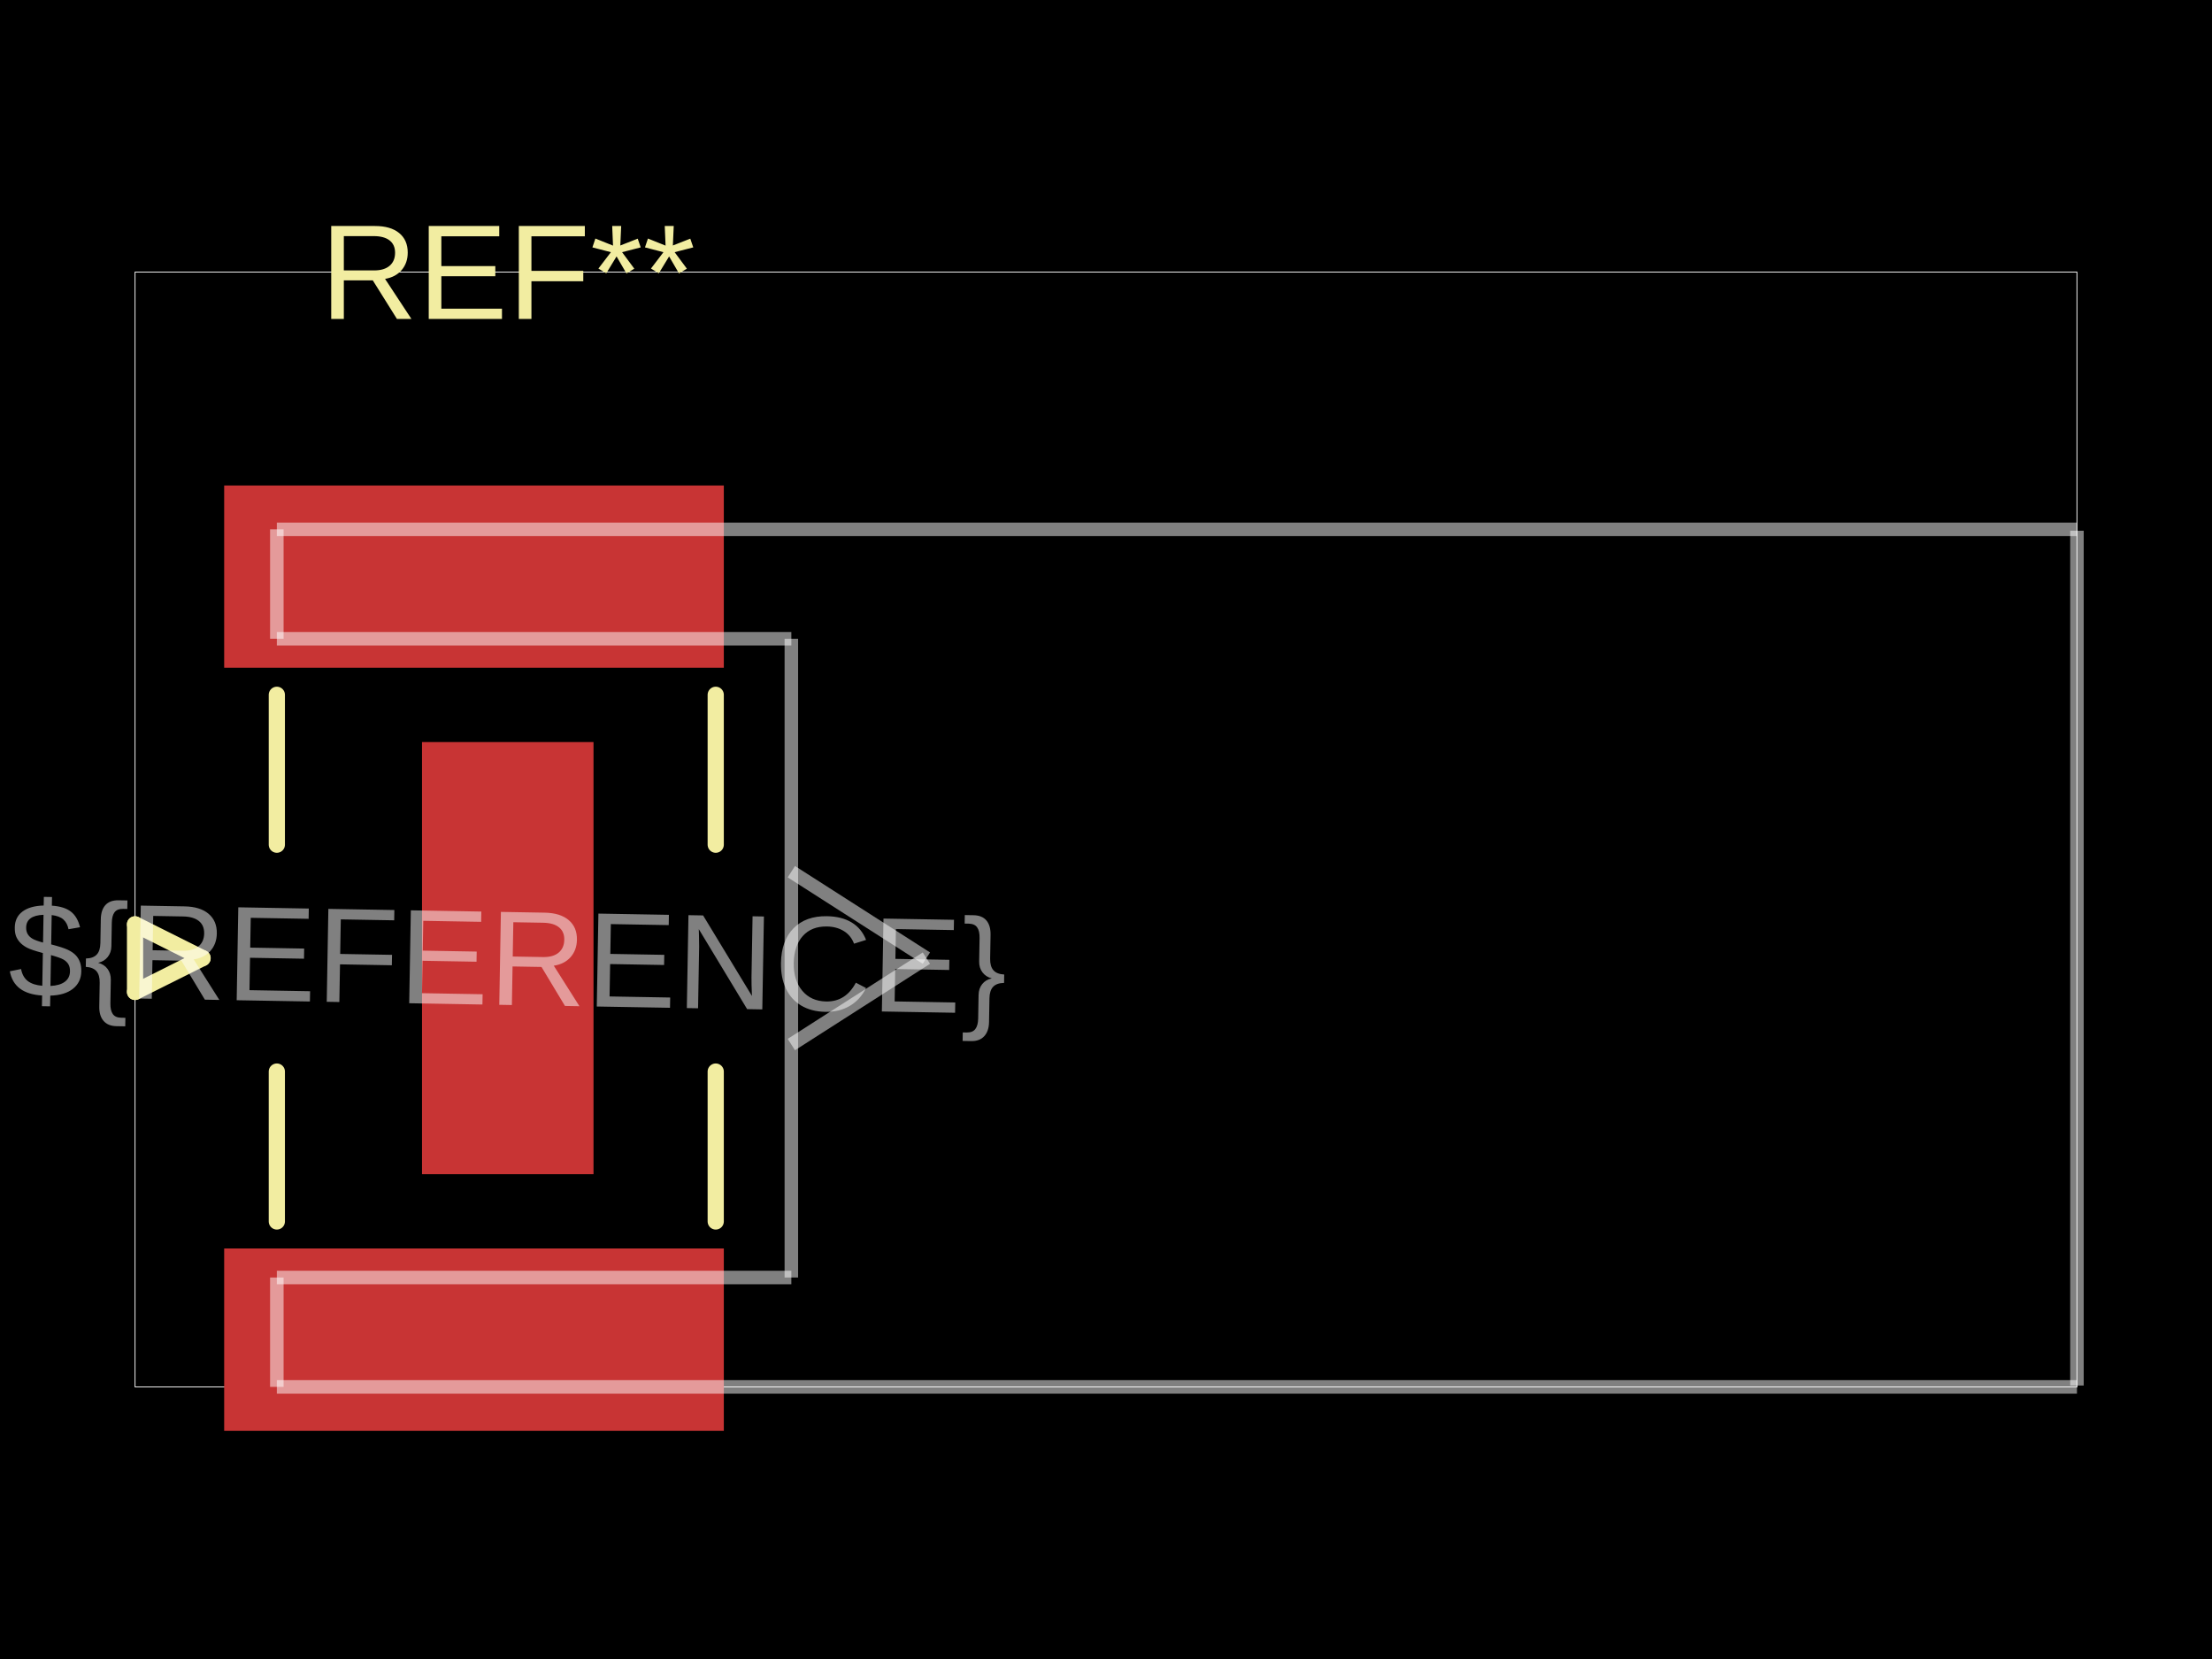
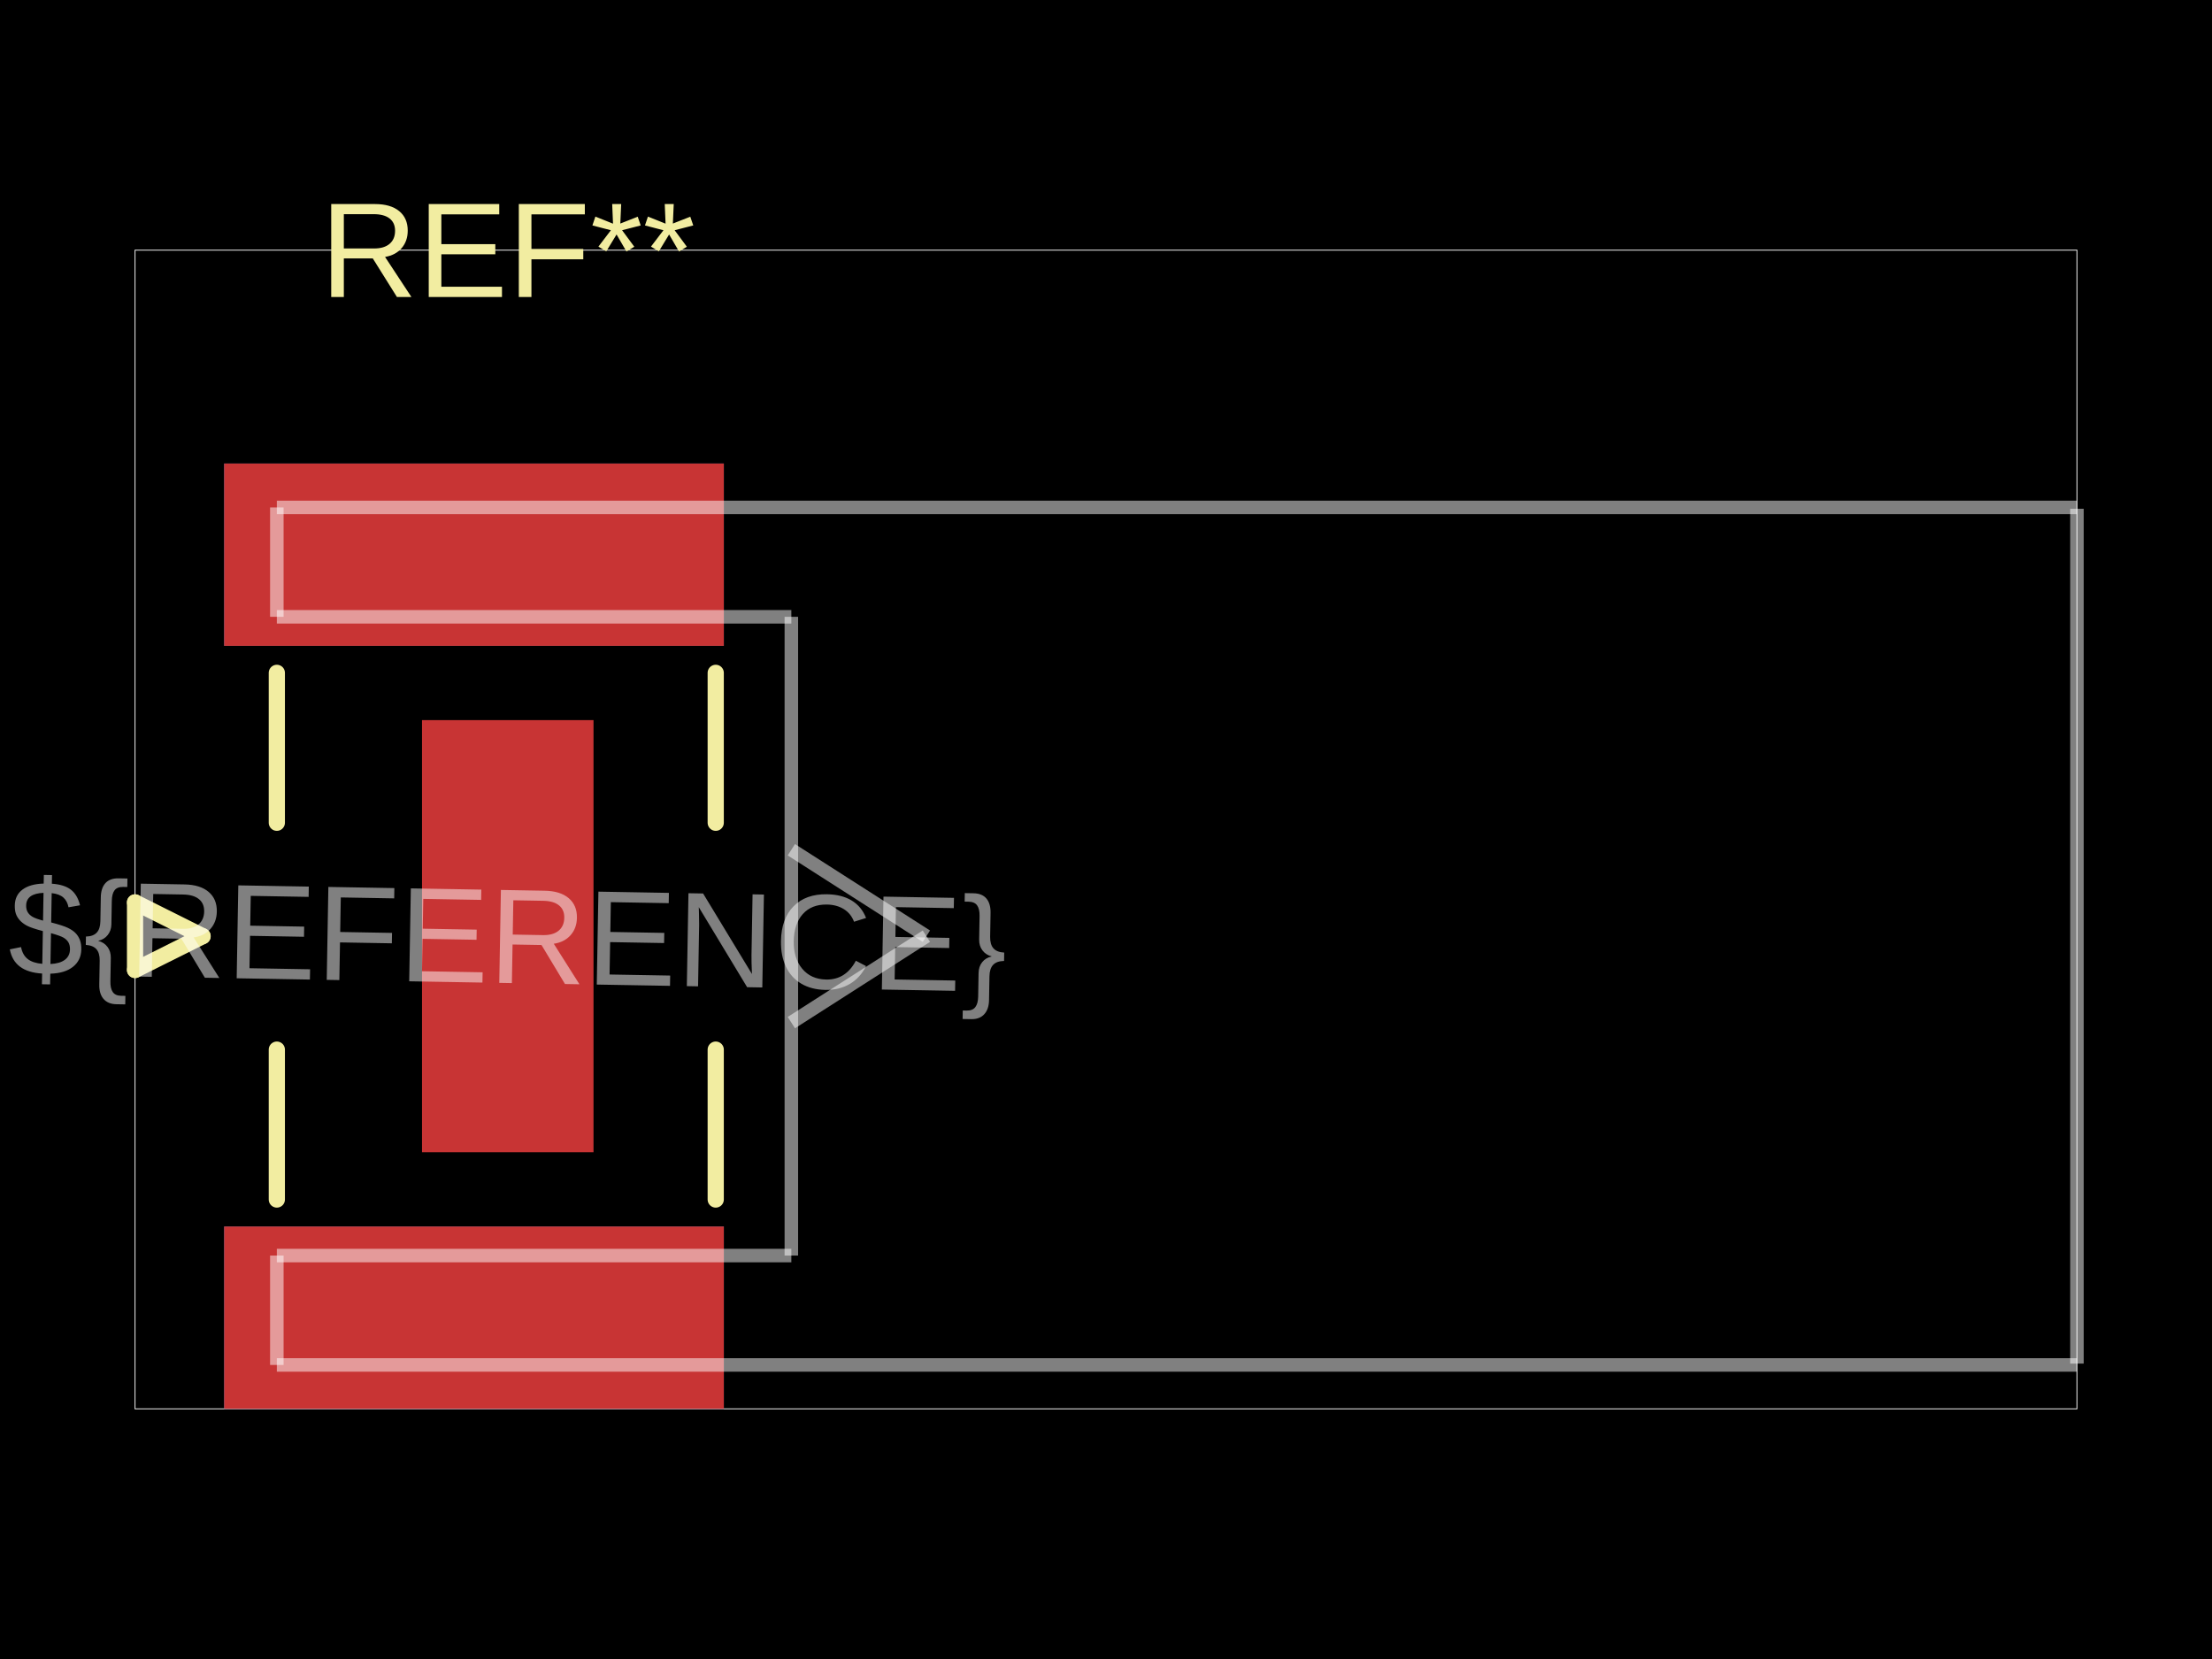
<svg xmlns="http://www.w3.org/2000/svg" width="800" height="600">
  <style />
  <rect class="boundary" x="0" y="0" fill="#000" width="800" height="600" data-type="pcb_background" data-pcb-layer="global" />
-   <rect class="pcb-boundary" fill="none" stroke="#fff" stroke-width="0.3" x="48.84" y="98.413" width="702.32" height="403.175" data-type="pcb_boundary" data-pcb-layer="global" />
-   <rect class="pcb-pad" fill="rgb(200, 52, 52)" x="152.625" y="268.376" width="62.027" height="156.288" data-type="pcb_smtpad" data-pcb-layer="top" />
-   <rect class="pcb-pad" fill="rgb(200, 52, 52)" x="81.074" y="175.58" width="180.708" height="65.934" data-type="pcb_smtpad" data-pcb-layer="top" />
-   <rect class="pcb-pad" fill="rgb(200, 52, 52)" x="81.074" y="451.526" width="180.708" height="65.934" data-type="pcb_smtpad" data-pcb-layer="top" />
-   <path class="pcb-silkscreen pcb-silkscreen-top" d="M 48.84 334.31 L 48.84 358.73" fill="none" stroke="#f2eda1" stroke-width="5.861" stroke-linecap="round" stroke-linejoin="round" data-pcb-component-id="pcb_component_0" data-pcb-silkscreen-path-id="pcb_silkscreen_path_0" data-type="pcb_silkscreen_path" data-pcb-layer="top" />
-   <path class="pcb-silkscreen pcb-silkscreen-top" d="M 48.84 358.73 L 73.26 346.52" fill="none" stroke="#f2eda1" stroke-width="5.861" stroke-linecap="round" stroke-linejoin="round" data-pcb-component-id="pcb_component_0" data-pcb-silkscreen-path-id="pcb_silkscreen_path_1" data-type="pcb_silkscreen_path" data-pcb-layer="top" />
-   <path class="pcb-silkscreen pcb-silkscreen-top" d="M 73.26 346.52 L 48.84 334.31" fill="none" stroke="#f2eda1" stroke-width="5.861" stroke-linecap="round" stroke-linejoin="round" data-pcb-component-id="pcb_component_0" data-pcb-silkscreen-path-id="pcb_silkscreen_path_2" data-type="pcb_silkscreen_path" data-pcb-layer="top" />
-   <path class="pcb-silkscreen pcb-silkscreen-top" d="M 100.122 305.495 L 100.122 251.282" fill="none" stroke="#f2eda1" stroke-width="5.861" stroke-linecap="round" stroke-linejoin="round" data-pcb-component-id="pcb_component_0" data-pcb-silkscreen-path-id="pcb_silkscreen_path_3" data-type="pcb_silkscreen_path" data-pcb-layer="top" />
-   <path class="pcb-silkscreen pcb-silkscreen-top" d="M 100.122 441.758 L 100.122 387.546" fill="none" stroke="#f2eda1" stroke-width="5.861" stroke-linecap="round" stroke-linejoin="round" data-pcb-component-id="pcb_component_0" data-pcb-silkscreen-path-id="pcb_silkscreen_path_4" data-type="pcb_silkscreen_path" data-pcb-layer="top" />
-   <path class="pcb-silkscreen pcb-silkscreen-top" d="M 258.852 305.495 L 258.852 251.282" fill="none" stroke="#f2eda1" stroke-width="5.861" stroke-linecap="round" stroke-linejoin="round" data-pcb-component-id="pcb_component_0" data-pcb-silkscreen-path-id="pcb_silkscreen_path_5" data-type="pcb_silkscreen_path" data-pcb-layer="top" />
-   <path class="pcb-silkscreen pcb-silkscreen-top" d="M 258.852 441.758 L 258.852 387.546" fill="none" stroke="#f2eda1" stroke-width="5.861" stroke-linecap="round" stroke-linejoin="round" data-pcb-component-id="pcb_component_0" data-pcb-silkscreen-path-id="pcb_silkscreen_path_6" data-type="pcb_silkscreen_path" data-pcb-layer="top" />
-   <text x="0" y="0" dx="0" dy="0" fill="#f2eda1" font-family="Arial, sans-serif" font-size="48.84" text-anchor="middle" dominant-baseline="central" transform="matrix(1,0,0,1,183.6386,98.4127)" class="pcb-silkscreen-text pcb-silkscreen-top" data-pcb-silkscreen-text-id="pcb_component_0" stroke="none" data-type="pcb_silkscreen_text" data-pcb-layer="top">REF**</text>
-   <path class="pcb-fabrication-note-path" stroke="rgba(255,255,255,0.5)" fill="none" d="M 100.122 191.453 L 100.122 231.013" stroke-width="4.884" data-pcb-component-id="pcb_component_0" data-pcb-fabrication-note-path-id="undefined" data-type="pcb_fabrication_note_path" data-pcb-layer="overlay" />
-   <path class="pcb-fabrication-note-path" stroke="rgba(255,255,255,0.5)" fill="none" d="M 100.122 191.453 L 751.16 191.453" stroke-width="4.884" data-pcb-component-id="pcb_component_0" data-pcb-fabrication-note-path-id="undefined" data-type="pcb_fabrication_note_path" data-pcb-layer="overlay" />
-   <path class="pcb-fabrication-note-path" stroke="rgba(255,255,255,0.5)" fill="none" d="M 100.122 231.013 L 286.203 231.013" stroke-width="4.884" data-pcb-component-id="pcb_component_0" data-pcb-fabrication-note-path-id="undefined" data-type="pcb_fabrication_note_path" data-pcb-layer="overlay" />
-   <path class="pcb-fabrication-note-path" stroke="rgba(255,255,255,0.5)" fill="none" d="M 100.122 462.027 L 100.122 501.587" stroke-width="4.884" data-pcb-component-id="pcb_component_0" data-pcb-fabrication-note-path-id="undefined" data-type="pcb_fabrication_note_path" data-pcb-layer="overlay" />
-   <path class="pcb-fabrication-note-path" stroke="rgba(255,255,255,0.5)" fill="none" d="M 100.122 501.587 L 751.16 501.587" stroke-width="4.884" data-pcb-component-id="pcb_component_0" data-pcb-fabrication-note-path-id="undefined" data-type="pcb_fabrication_note_path" data-pcb-layer="overlay" />
-   <path class="pcb-fabrication-note-path" stroke="rgba(255,255,255,0.5)" fill="none" d="M 286.203 231.013 L 286.203 462.027" stroke-width="4.884" data-pcb-component-id="pcb_component_0" data-pcb-fabrication-note-path-id="undefined" data-type="pcb_fabrication_note_path" data-pcb-layer="overlay" />
-   <path class="pcb-fabrication-note-path" stroke="rgba(255,255,255,0.5)" fill="none" d="M 286.203 315.263 L 335.043 346.52" stroke-width="4.884" data-pcb-component-id="pcb_component_0" data-pcb-fabrication-note-path-id="undefined" data-type="pcb_fabrication_note_path" data-pcb-layer="overlay" />
-   <path class="pcb-fabrication-note-path" stroke="rgba(255,255,255,0.5)" fill="none" d="M 286.203 462.027 L 100.122 462.027" stroke-width="4.884" data-pcb-component-id="pcb_component_0" data-pcb-fabrication-note-path-id="undefined" data-type="pcb_fabrication_note_path" data-pcb-layer="overlay" />
-   <path class="pcb-fabrication-note-path" stroke="rgba(255,255,255,0.5)" fill="none" d="M 335.043 346.52 L 286.203 377.778" stroke-width="4.884" data-pcb-component-id="pcb_component_0" data-pcb-fabrication-note-path-id="undefined" data-type="pcb_fabrication_note_path" data-pcb-layer="overlay" />
-   <path class="pcb-fabrication-note-path" stroke="rgba(255,255,255,0.5)" fill="none" d="M 751.16 191.941 L 751.16 501.099" stroke-width="4.884" data-pcb-component-id="pcb_component_0" data-pcb-fabrication-note-path-id="undefined" data-type="pcb_fabrication_note_path" data-pcb-layer="overlay" />
-   <text x="0" y="0" font-family="Arial, sans-serif" font-size="48.84" text-anchor="middle" dominant-baseline="central" transform="matrix(0.9998477,0.01745241,-0.01745241,0.9998477,183.6386,346.5201)" class="pcb-fabrication-note-text" fill="rgba(255,255,255,0.5)" data-type="pcb_fabrication_note_text" data-pcb-layer="overlay">${REFERENCE}</text>
-   <text x="0" y="0" font-family="Arial, sans-serif" font-size="48.84" text-anchor="middle" dominant-baseline="central" transform="matrix(0.9998477,0.01745241,-0.01745241,0.9998477,183.6386,718.6813)" class="pcb-fabrication-note-text" fill="rgba(255,255,255,0.5)" data-type="pcb_fabrication_note_text" data-pcb-layer="overlay">SMA_Samtec_SMA-J-P-H-ST-EM1_EdgeMount</text>
+   <rect class="pcb-boundary" fill="none" stroke="#fff" stroke-width="0.3" x="48.84" y="90.476" width="702.32" height="419.048" data-type="pcb_boundary" data-pcb-layer="global" />
+   <rect class="pcb-pad" fill="rgb(77, 127, 196)" x="81.074" y="167.643" width="180.708" height="65.934" data-type="pcb_smtpad" data-pcb-layer="bottom" />
+   <rect class="pcb-pad" fill="rgb(77, 127, 196)" x="81.074" y="443.59" width="180.708" height="65.934" data-type="pcb_smtpad" data-pcb-layer="bottom" />
+   <rect class="pcb-pad" fill="rgb(200, 52, 52)" x="152.625" y="260.44" width="62.027" height="156.288" data-type="pcb_smtpad" data-pcb-layer="top" />
+   <rect class="pcb-pad" fill="rgb(200, 52, 52)" x="81.074" y="167.643" width="180.708" height="65.934" data-type="pcb_smtpad" data-pcb-layer="top" />
+   <rect class="pcb-pad" fill="rgb(200, 52, 52)" x="81.074" y="443.59" width="180.708" height="65.934" data-type="pcb_smtpad" data-pcb-layer="top" />
+   <path class="pcb-silkscreen pcb-silkscreen-top" d="M 48.84 326.374 L 48.84 350.794" fill="none" stroke="#f2eda1" stroke-width="5.861" stroke-linecap="round" stroke-linejoin="round" data-pcb-component-id="pcb_component_0" data-pcb-silkscreen-path-id="pcb_silkscreen_path_0" data-type="pcb_silkscreen_path" data-pcb-layer="top" />
+   <path class="pcb-silkscreen pcb-silkscreen-top" d="M 48.84 350.794 L 73.26 338.584" fill="none" stroke="#f2eda1" stroke-width="5.861" stroke-linecap="round" stroke-linejoin="round" data-pcb-component-id="pcb_component_0" data-pcb-silkscreen-path-id="pcb_silkscreen_path_1" data-type="pcb_silkscreen_path" data-pcb-layer="top" />
+   <path class="pcb-silkscreen pcb-silkscreen-top" d="M 73.26 338.584 L 48.84 326.374" fill="none" stroke="#f2eda1" stroke-width="5.861" stroke-linecap="round" stroke-linejoin="round" data-pcb-component-id="pcb_component_0" data-pcb-silkscreen-path-id="pcb_silkscreen_path_2" data-type="pcb_silkscreen_path" data-pcb-layer="top" />
+   <path class="pcb-silkscreen pcb-silkscreen-top" d="M 100.122 297.558 L 100.122 243.346" fill="none" stroke="#f2eda1" stroke-width="5.861" stroke-linecap="round" stroke-linejoin="round" data-pcb-component-id="pcb_component_0" data-pcb-silkscreen-path-id="pcb_silkscreen_path_3" data-type="pcb_silkscreen_path" data-pcb-layer="top" />
+   <path class="pcb-silkscreen pcb-silkscreen-top" d="M 100.122 433.822 L 100.122 379.609" fill="none" stroke="#f2eda1" stroke-width="5.861" stroke-linecap="round" stroke-linejoin="round" data-pcb-component-id="pcb_component_0" data-pcb-silkscreen-path-id="pcb_silkscreen_path_4" data-type="pcb_silkscreen_path" data-pcb-layer="top" />
+   <path class="pcb-silkscreen pcb-silkscreen-top" d="M 258.852 297.558 L 258.852 243.346" fill="none" stroke="#f2eda1" stroke-width="5.861" stroke-linecap="round" stroke-linejoin="round" data-pcb-component-id="pcb_component_0" data-pcb-silkscreen-path-id="pcb_silkscreen_path_5" data-type="pcb_silkscreen_path" data-pcb-layer="top" />
+   <path class="pcb-silkscreen pcb-silkscreen-top" d="M 258.852 433.822 L 258.852 379.609" fill="none" stroke="#f2eda1" stroke-width="5.861" stroke-linecap="round" stroke-linejoin="round" data-pcb-component-id="pcb_component_0" data-pcb-silkscreen-path-id="pcb_silkscreen_path_6" data-type="pcb_silkscreen_path" data-pcb-layer="top" />
+   <text x="0" y="0" dx="0" dy="0" fill="#f2eda1" font-family="Arial, sans-serif" font-size="48.84" text-anchor="middle" dominant-baseline="central" transform="matrix(1,0,0,1,183.6386,90.47619)" class="pcb-silkscreen-text pcb-silkscreen-top" data-pcb-silkscreen-text-id="pcb_component_0" stroke="none" data-type="pcb_silkscreen_text" data-pcb-layer="top">REF**</text>
+   <path class="pcb-fabrication-note-path" stroke="rgba(255,255,255,0.5)" fill="none" d="M 100.122 183.516 L 100.122 223.077" stroke-width="4.884" data-pcb-component-id="pcb_component_0" data-pcb-fabrication-note-path-id="undefined" data-type="pcb_fabrication_note_path" data-pcb-layer="overlay" />
+   <path class="pcb-fabrication-note-path" stroke="rgba(255,255,255,0.5)" fill="none" d="M 100.122 183.516 L 751.16 183.516" stroke-width="4.884" data-pcb-component-id="pcb_component_0" data-pcb-fabrication-note-path-id="undefined" data-type="pcb_fabrication_note_path" data-pcb-layer="overlay" />
+   <path class="pcb-fabrication-note-path" stroke="rgba(255,255,255,0.5)" fill="none" d="M 100.122 223.077 L 286.203 223.077" stroke-width="4.884" data-pcb-component-id="pcb_component_0" data-pcb-fabrication-note-path-id="undefined" data-type="pcb_fabrication_note_path" data-pcb-layer="overlay" />
+   <path class="pcb-fabrication-note-path" stroke="rgba(255,255,255,0.5)" fill="none" d="M 100.122 454.09 L 100.122 493.651" stroke-width="4.884" data-pcb-component-id="pcb_component_0" data-pcb-fabrication-note-path-id="undefined" data-type="pcb_fabrication_note_path" data-pcb-layer="overlay" />
+   <path class="pcb-fabrication-note-path" stroke="rgba(255,255,255,0.5)" fill="none" d="M 100.122 493.651 L 751.16 493.651" stroke-width="4.884" data-pcb-component-id="pcb_component_0" data-pcb-fabrication-note-path-id="undefined" data-type="pcb_fabrication_note_path" data-pcb-layer="overlay" />
+   <path class="pcb-fabrication-note-path" stroke="rgba(255,255,255,0.5)" fill="none" d="M 286.203 223.077 L 286.203 454.09" stroke-width="4.884" data-pcb-component-id="pcb_component_0" data-pcb-fabrication-note-path-id="undefined" data-type="pcb_fabrication_note_path" data-pcb-layer="overlay" />
+   <path class="pcb-fabrication-note-path" stroke="rgba(255,255,255,0.5)" fill="none" d="M 286.203 307.326 L 335.043 338.584" stroke-width="4.884" data-pcb-component-id="pcb_component_0" data-pcb-fabrication-note-path-id="undefined" data-type="pcb_fabrication_note_path" data-pcb-layer="overlay" />
+   <path class="pcb-fabrication-note-path" stroke="rgba(255,255,255,0.5)" fill="none" d="M 286.203 454.09 L 100.122 454.09" stroke-width="4.884" data-pcb-component-id="pcb_component_0" data-pcb-fabrication-note-path-id="undefined" data-type="pcb_fabrication_note_path" data-pcb-layer="overlay" />
+   <path class="pcb-fabrication-note-path" stroke="rgba(255,255,255,0.5)" fill="none" d="M 335.043 338.584 L 286.203 369.841" stroke-width="4.884" data-pcb-component-id="pcb_component_0" data-pcb-fabrication-note-path-id="undefined" data-type="pcb_fabrication_note_path" data-pcb-layer="overlay" />
+   <path class="pcb-fabrication-note-path" stroke="rgba(255,255,255,0.5)" fill="none" d="M 751.16 184.005 L 751.16 493.162" stroke-width="4.884" data-pcb-component-id="pcb_component_0" data-pcb-fabrication-note-path-id="undefined" data-type="pcb_fabrication_note_path" data-pcb-layer="overlay" />
+   <text x="0" y="0" font-family="Arial, sans-serif" font-size="48.84" text-anchor="middle" dominant-baseline="central" transform="matrix(0.9998477,0.01745241,-0.01745241,0.9998477,183.6386,338.5836)" class="pcb-fabrication-note-text" fill="rgba(255,255,255,0.5)" data-type="pcb_fabrication_note_text" data-pcb-layer="overlay">${REFERENCE}</text>
+   <text x="0" y="0" font-family="Arial, sans-serif" font-size="48.84" text-anchor="middle" dominant-baseline="central" transform="matrix(0.9998477,0.01745241,-0.01745241,0.9998477,183.6386,710.7448)" class="pcb-fabrication-note-text" fill="rgba(255,255,255,0.5)" data-type="pcb_fabrication_note_text" data-pcb-layer="overlay">SMA_Samtec_SMA-J-P-H-ST-EM1_EdgeMount</text>
</svg>
